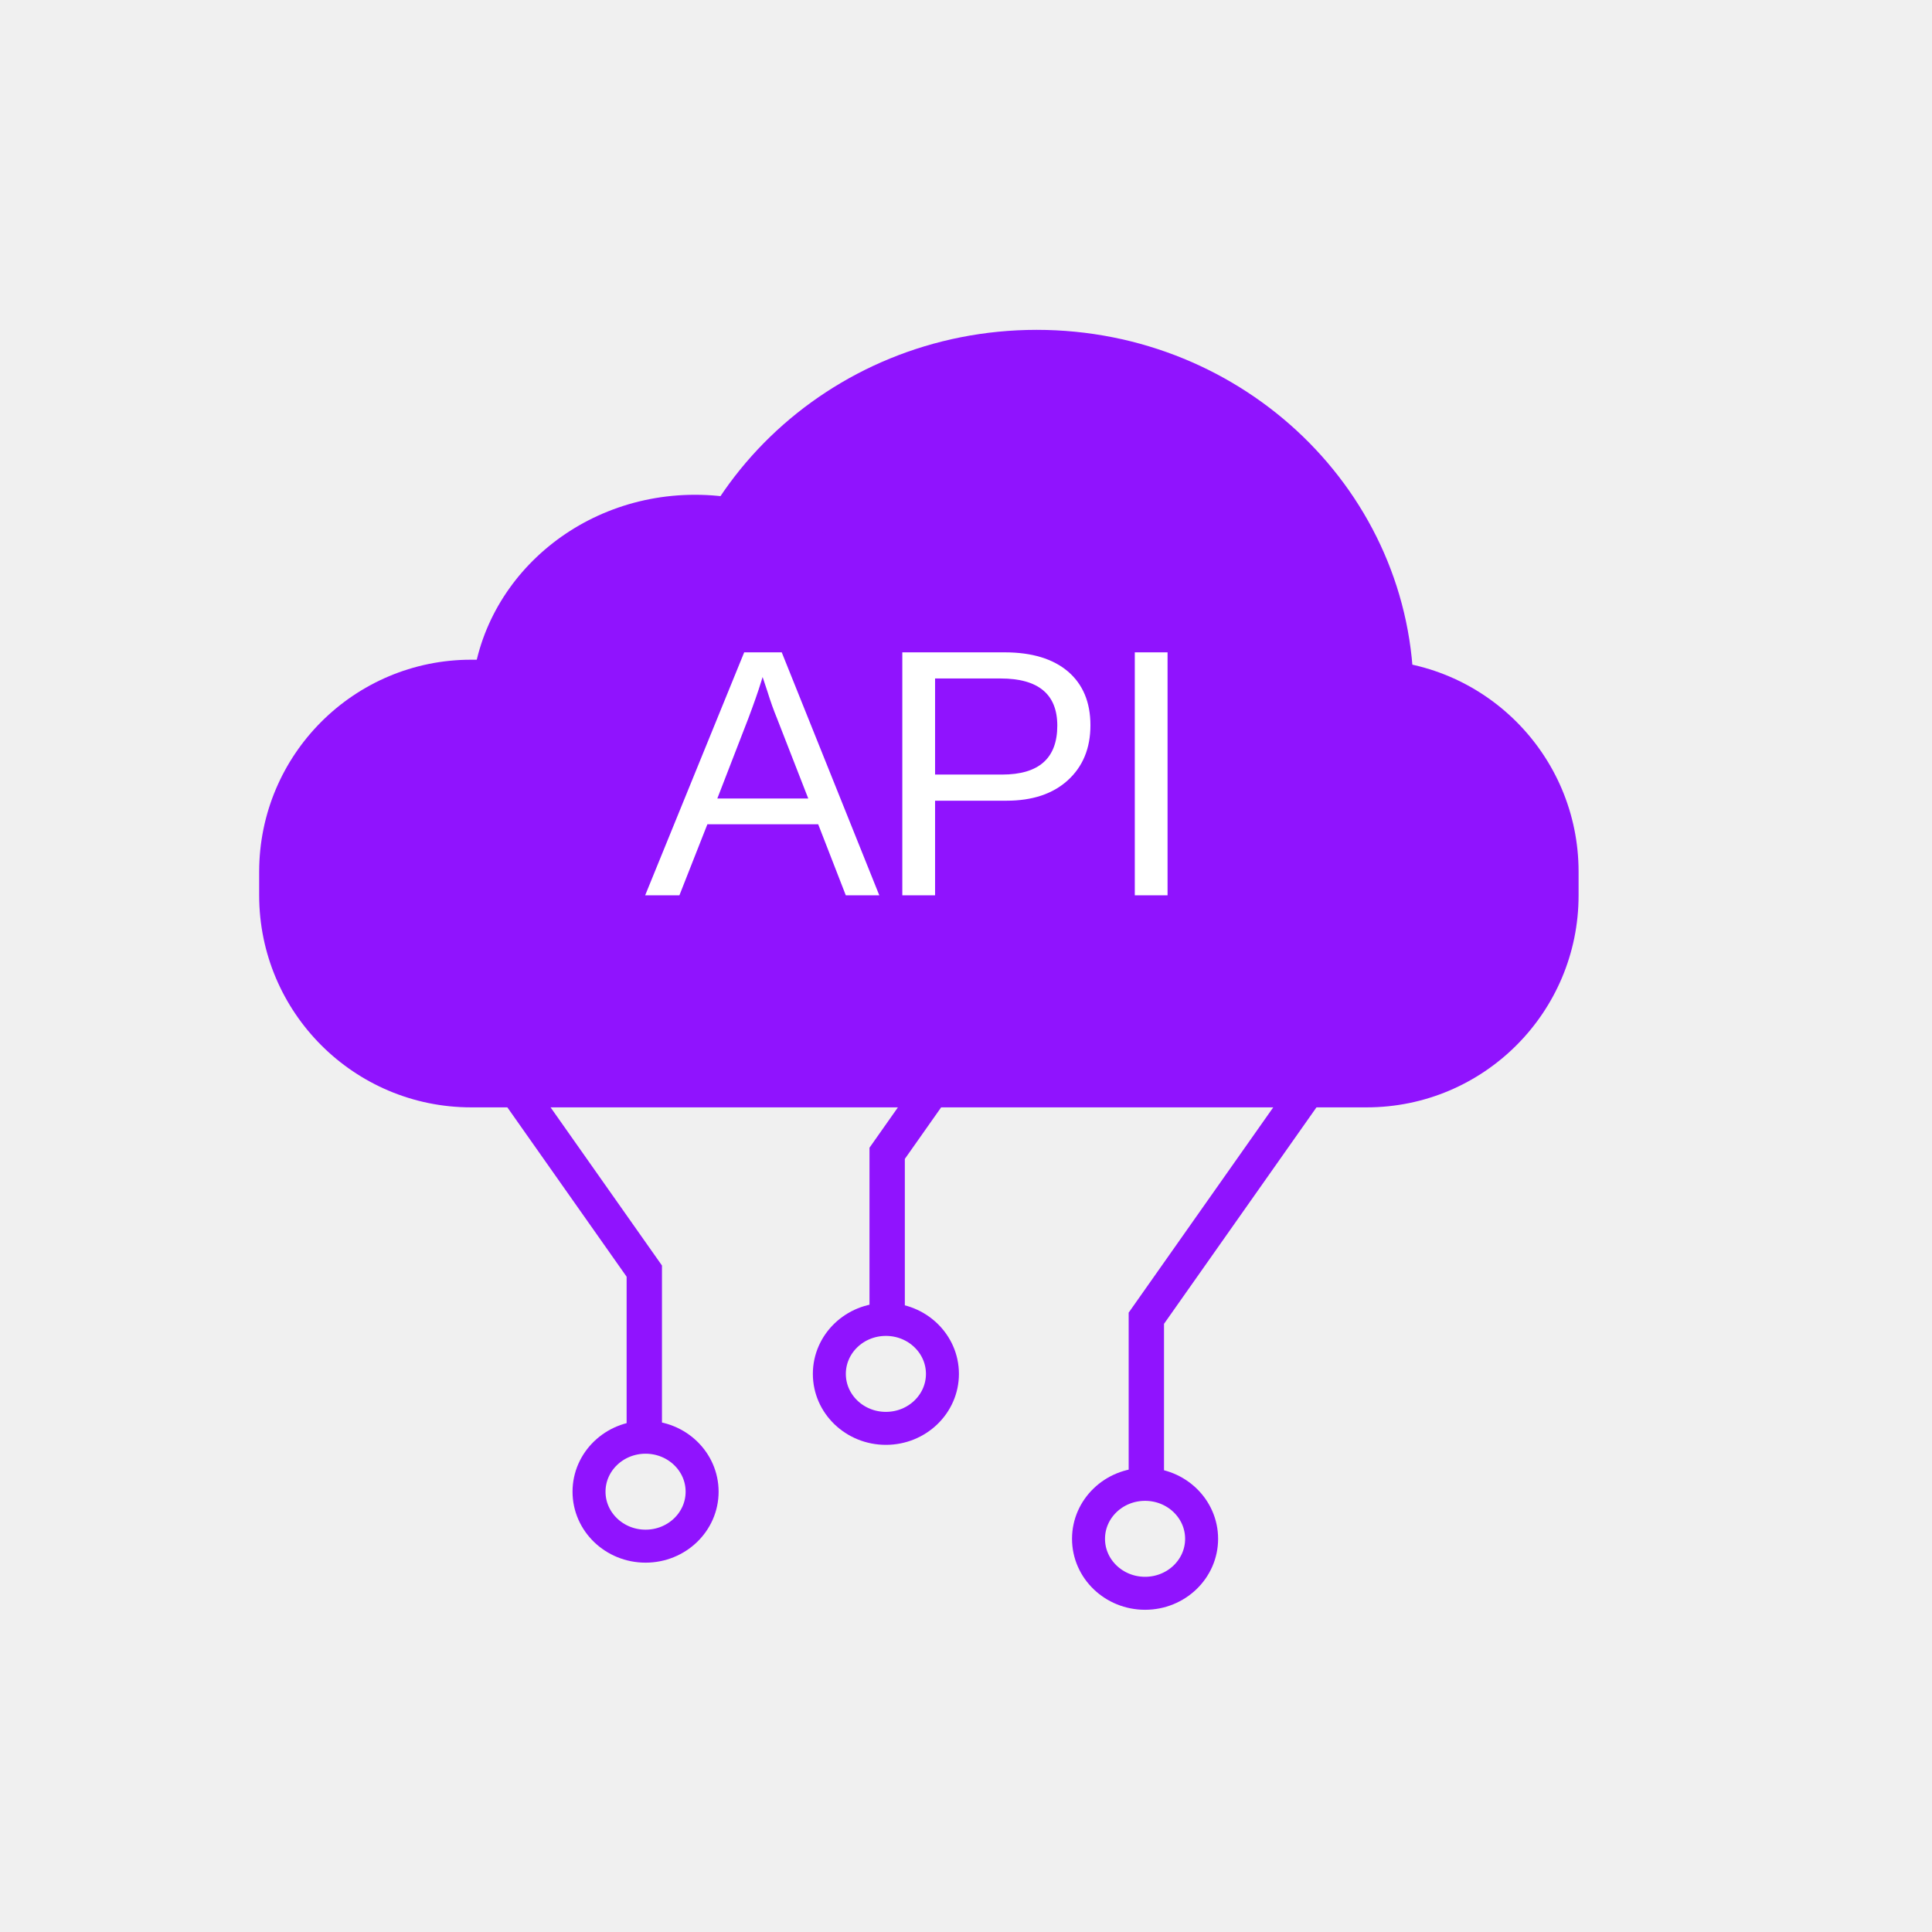
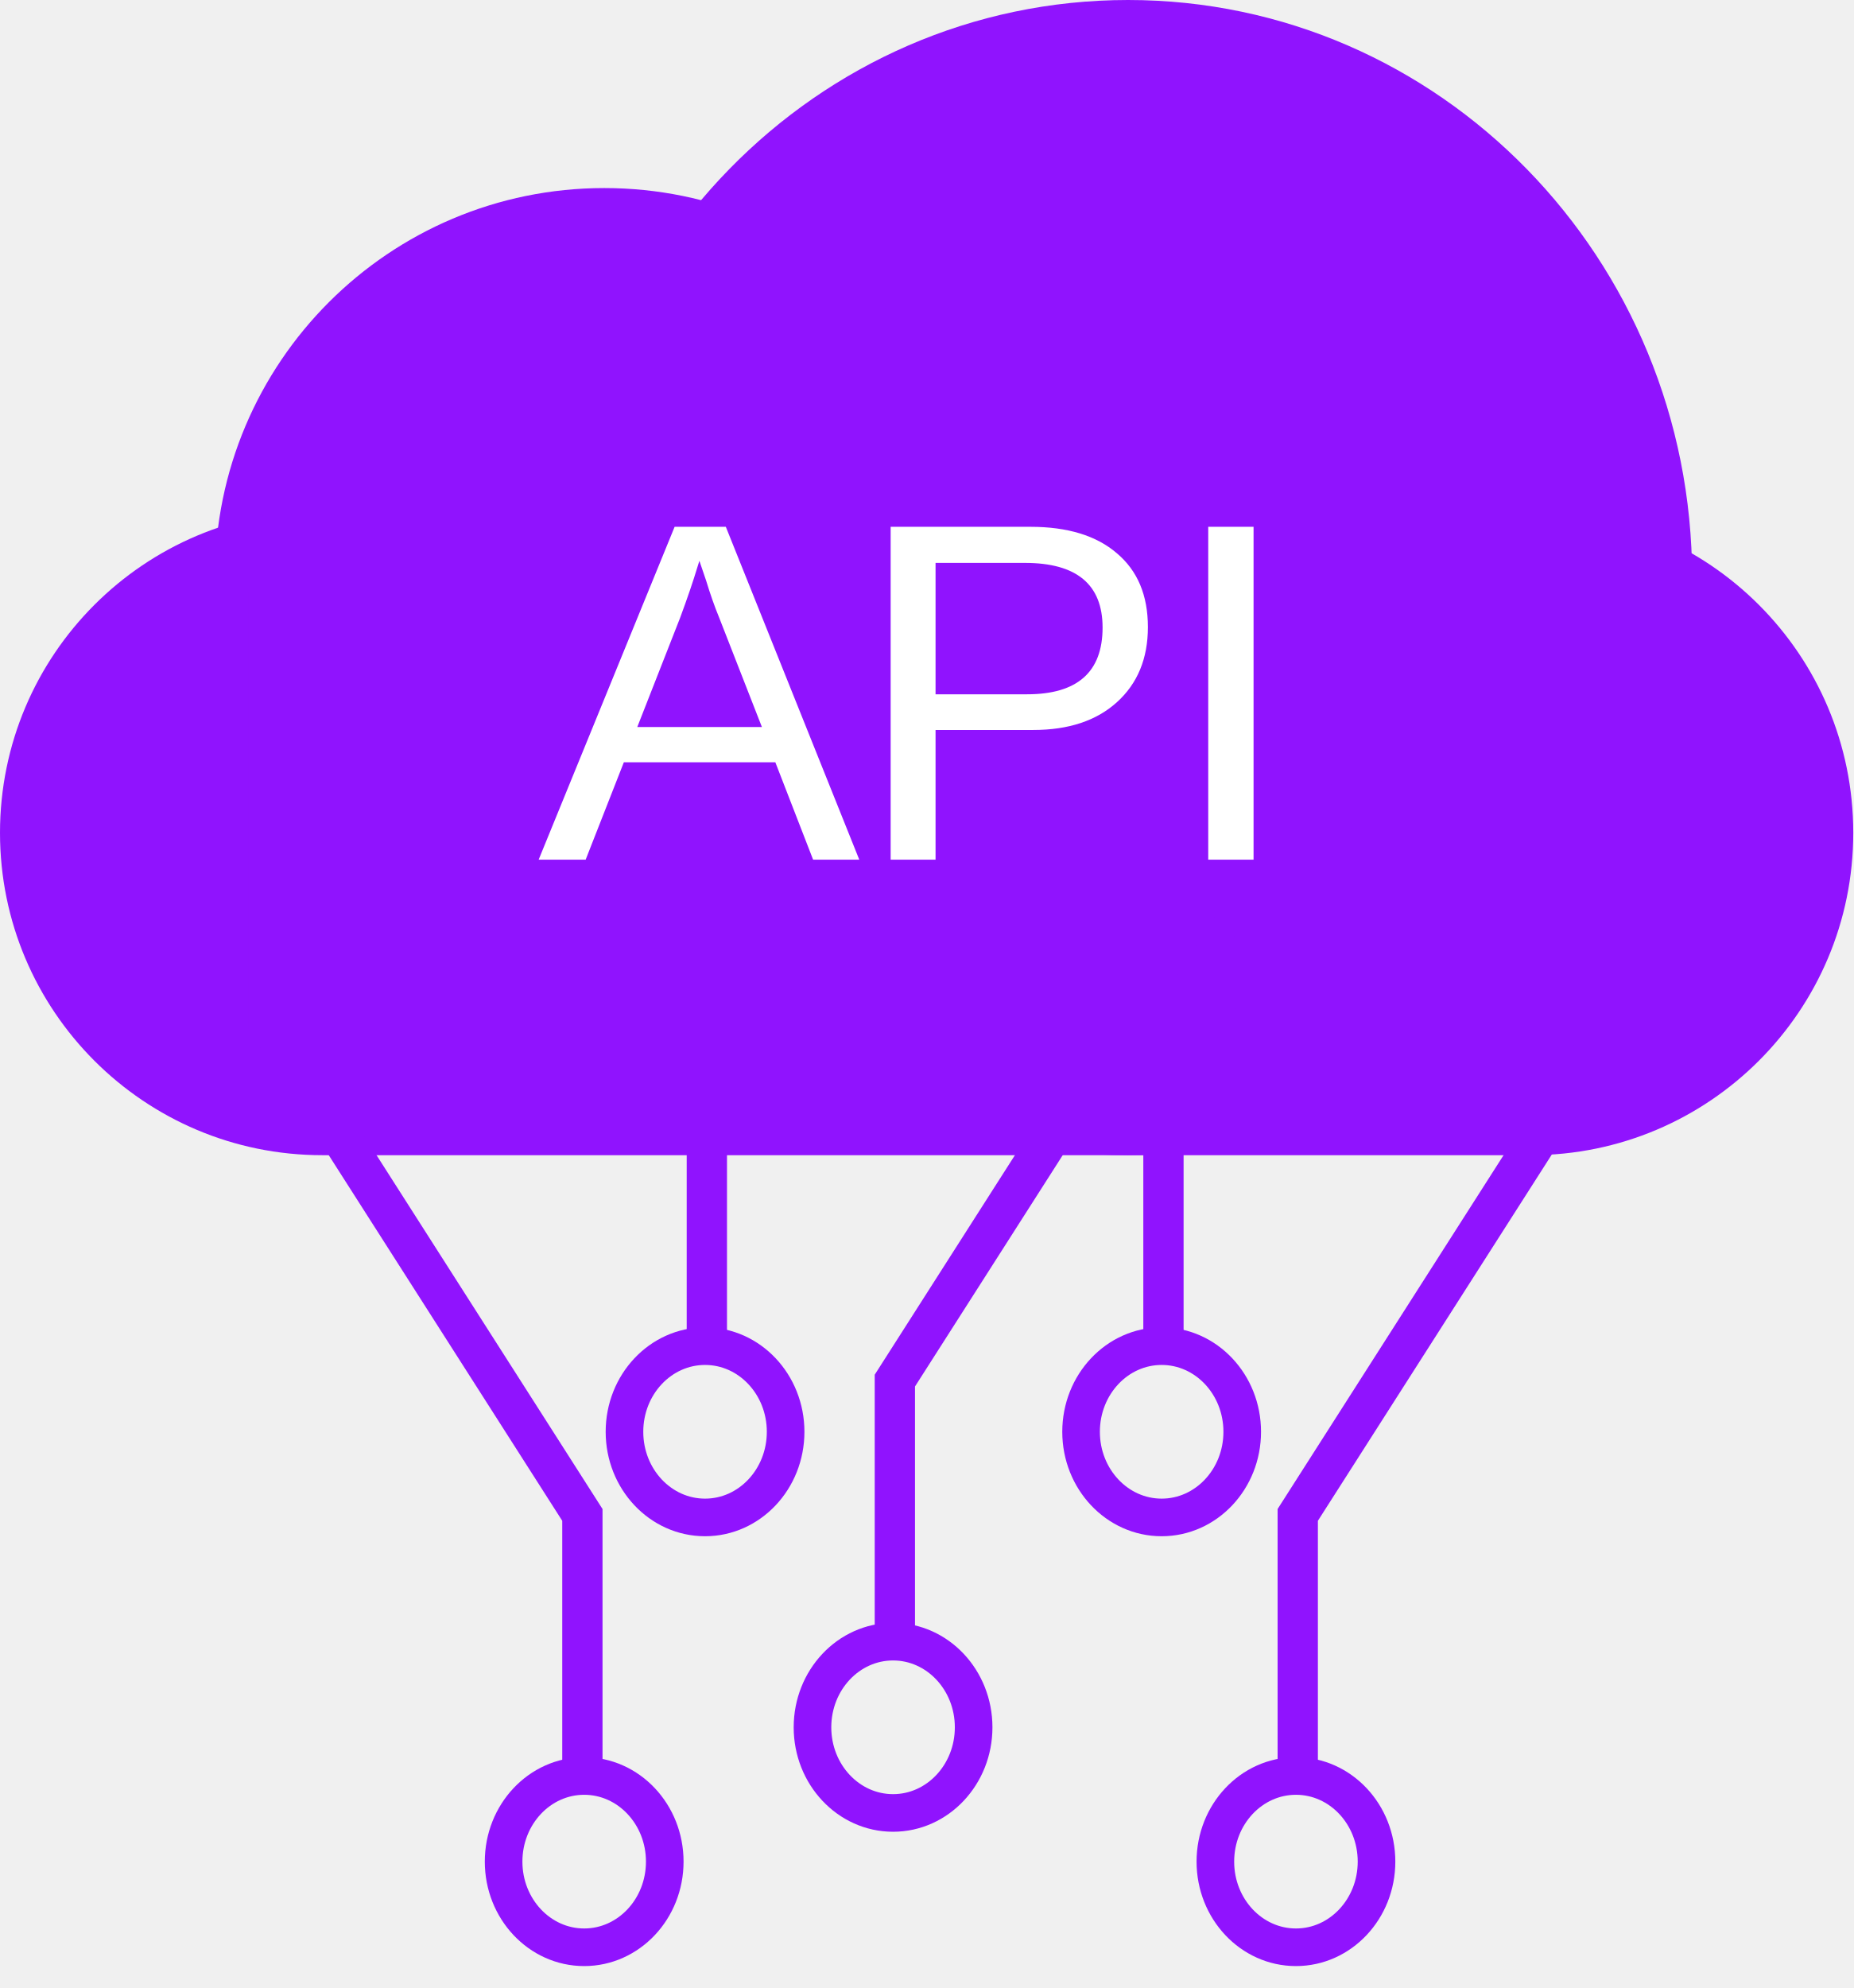
- <svg xmlns="http://www.w3.org/2000/svg" width="82px" height="82px" viewBox="0 0 82 82" version="1.1">
-   <g id="Artboard" stroke="none" stroke-width="1" fill="none" fill-rule="evenodd">
-     <g id="Group-2" transform="translate(11, 14)">
-       <ellipse id="Oval" fill="#9013FE" cx="33" cy="15.5" rx="16" ry="15.5" />
-       <ellipse id="Oval-Copy" fill="#9013FE" cx="18.5" cy="16" rx="9.5" ry="9" />
-       <rect id="Rectangle" fill="#9013FE" x="0" y="14" width="56" height="19" rx="9" />
-       <g id="Group" transform="translate(7, 15)" stroke="#9013FE">
-         <polyline id="Path" stroke-width="1.5" points="0 0 0 11.68 9.346 24.95 9.346 32.016" />
-         <ellipse id="Oval" stroke-width="1.4" cx="9.4" cy="34.312" rx="2.4" ry="2.312" />
+ <svg xmlns="http://www.w3.org/2000/svg" width="69px" height="74px" viewBox="0 0 69 74" version="1.1">
+   <g id="Page-1" stroke="none" stroke-width="1" fill="none" fill-rule="evenodd">
+     <g id="Artboard" transform="translate(-7, -5)">
+       <g id="Group-2" transform="translate(7, 5)">
+         <ellipse id="Oval" fill="#9013FE" cx="42" cy="21.5" rx="21" ry="21.5" />
+         <circle id="Oval-Copy" fill="#9013FE" cx="22.5" cy="21.5" r="14.5" />
+         <rect id="Rectangle" fill="#9013FE" x="0" y="19" width="69" height="24" rx="12" />
+         <g id="Group" transform="translate(10, 22)" stroke="#9013FE">
+           <polyline id="Path" stroke-width="1.5" points="0 0 0 16.1 11.683 34.39 11.683 44.13" />
+           <ellipse id="Oval" stroke-width="1.4" cx="11.75" cy="47.296" rx="3" ry="3.188" />
+         </g>
+         <g id="Group-Copy" transform="translate(37.5, 42.5) scale(-1, 1) translate(-37.5, -42.5) translate(30, 17)" stroke="#9013FE">
+           <polyline id="Path" stroke-width="1.5" points="0 0 0 16.1 11.683 34.39 11.683 44.13" />
+           <ellipse id="Oval" stroke-width="1.4" cx="11.75" cy="47.296" rx="3" ry="3.188" />
+         </g>
+         <g id="Group-Copy-4" transform="translate(47.5, 31.5) scale(-1, 1) translate(-47.5, -31.5) translate(40, 6)" stroke="#9013FE">
+           <polyline id="Path" stroke-width="1.5" points="0 0 0 16.1 11.683 34.39 11.683 44.13" />
+           <ellipse id="Oval" stroke-width="1.4" cx="11.75" cy="47.296" rx="3" ry="3.188" />
+         </g>
+         <g id="Group-Copy-5" transform="translate(30.5, 31.5) scale(-1, 1) translate(-30.5, -31.5) translate(23, 6)" stroke="#9013FE">
+           <polyline id="Path" stroke-width="1.5" points="0 0 0 16.1 11.683 34.39 11.683 44.13" />
+           <ellipse id="Oval" stroke-width="1.4" cx="11.75" cy="47.296" rx="3" ry="3.188" />
+         </g>
+         <g id="Group-Copy-2" transform="translate(52.5, 47.5) scale(-1, 1) translate(-52.5, -47.5) translate(45, 22)" stroke="#9013FE">
+           <polyline id="Path" stroke-width="1.5" points="0 0 0 16.1 11.683 34.39 11.683 44.13" />
+           <ellipse id="Oval" stroke-width="1.4" cx="11.75" cy="47.296" rx="3" ry="3.188" />
+         </g>
+         <text id="API" font-family="ArialMT, Arial" font-size="18" font-weight="normal" letter-spacing="-0.354" fill="#FFFFFF">
+           <tspan x="20.024" y="32">API</tspan>
+         </text>
      </g>
-       <g id="Group-Copy" transform="translate(30, 28.5) scale(-1, 1) translate(-30, -28.5) translate(24, 10)" stroke="#9013FE">
-         <polyline id="Path" stroke-width="1.5" points="0 0 0 11.68 9.346 24.95 9.346 32.016" />
-         <ellipse id="Oval" stroke-width="1.4" cx="9.4" cy="34.312" rx="2.4" ry="2.312" />
-       </g>
-       <g id="Group-Copy-2" transform="translate(41, 35.5) scale(-1, 1) translate(-41, -35.5) translate(35, 17)" stroke="#9013FE">
-         <polyline id="Path" stroke-width="1.5" points="0 0 0 11.68 9.346 24.95 9.346 32.016" />
-         <ellipse id="Oval" stroke-width="1.4" cx="9.4" cy="34.312" rx="2.4" ry="2.312" />
-       </g>
-       <text id="API" font-family="ArialMT, Arial" font-size="15" font-weight="normal" letter-spacing="-0.295" fill="#FFFFFF">
-         <tspan x="16.353" y="24">API</tspan>
-       </text>
    </g>
  </g>
</svg>
